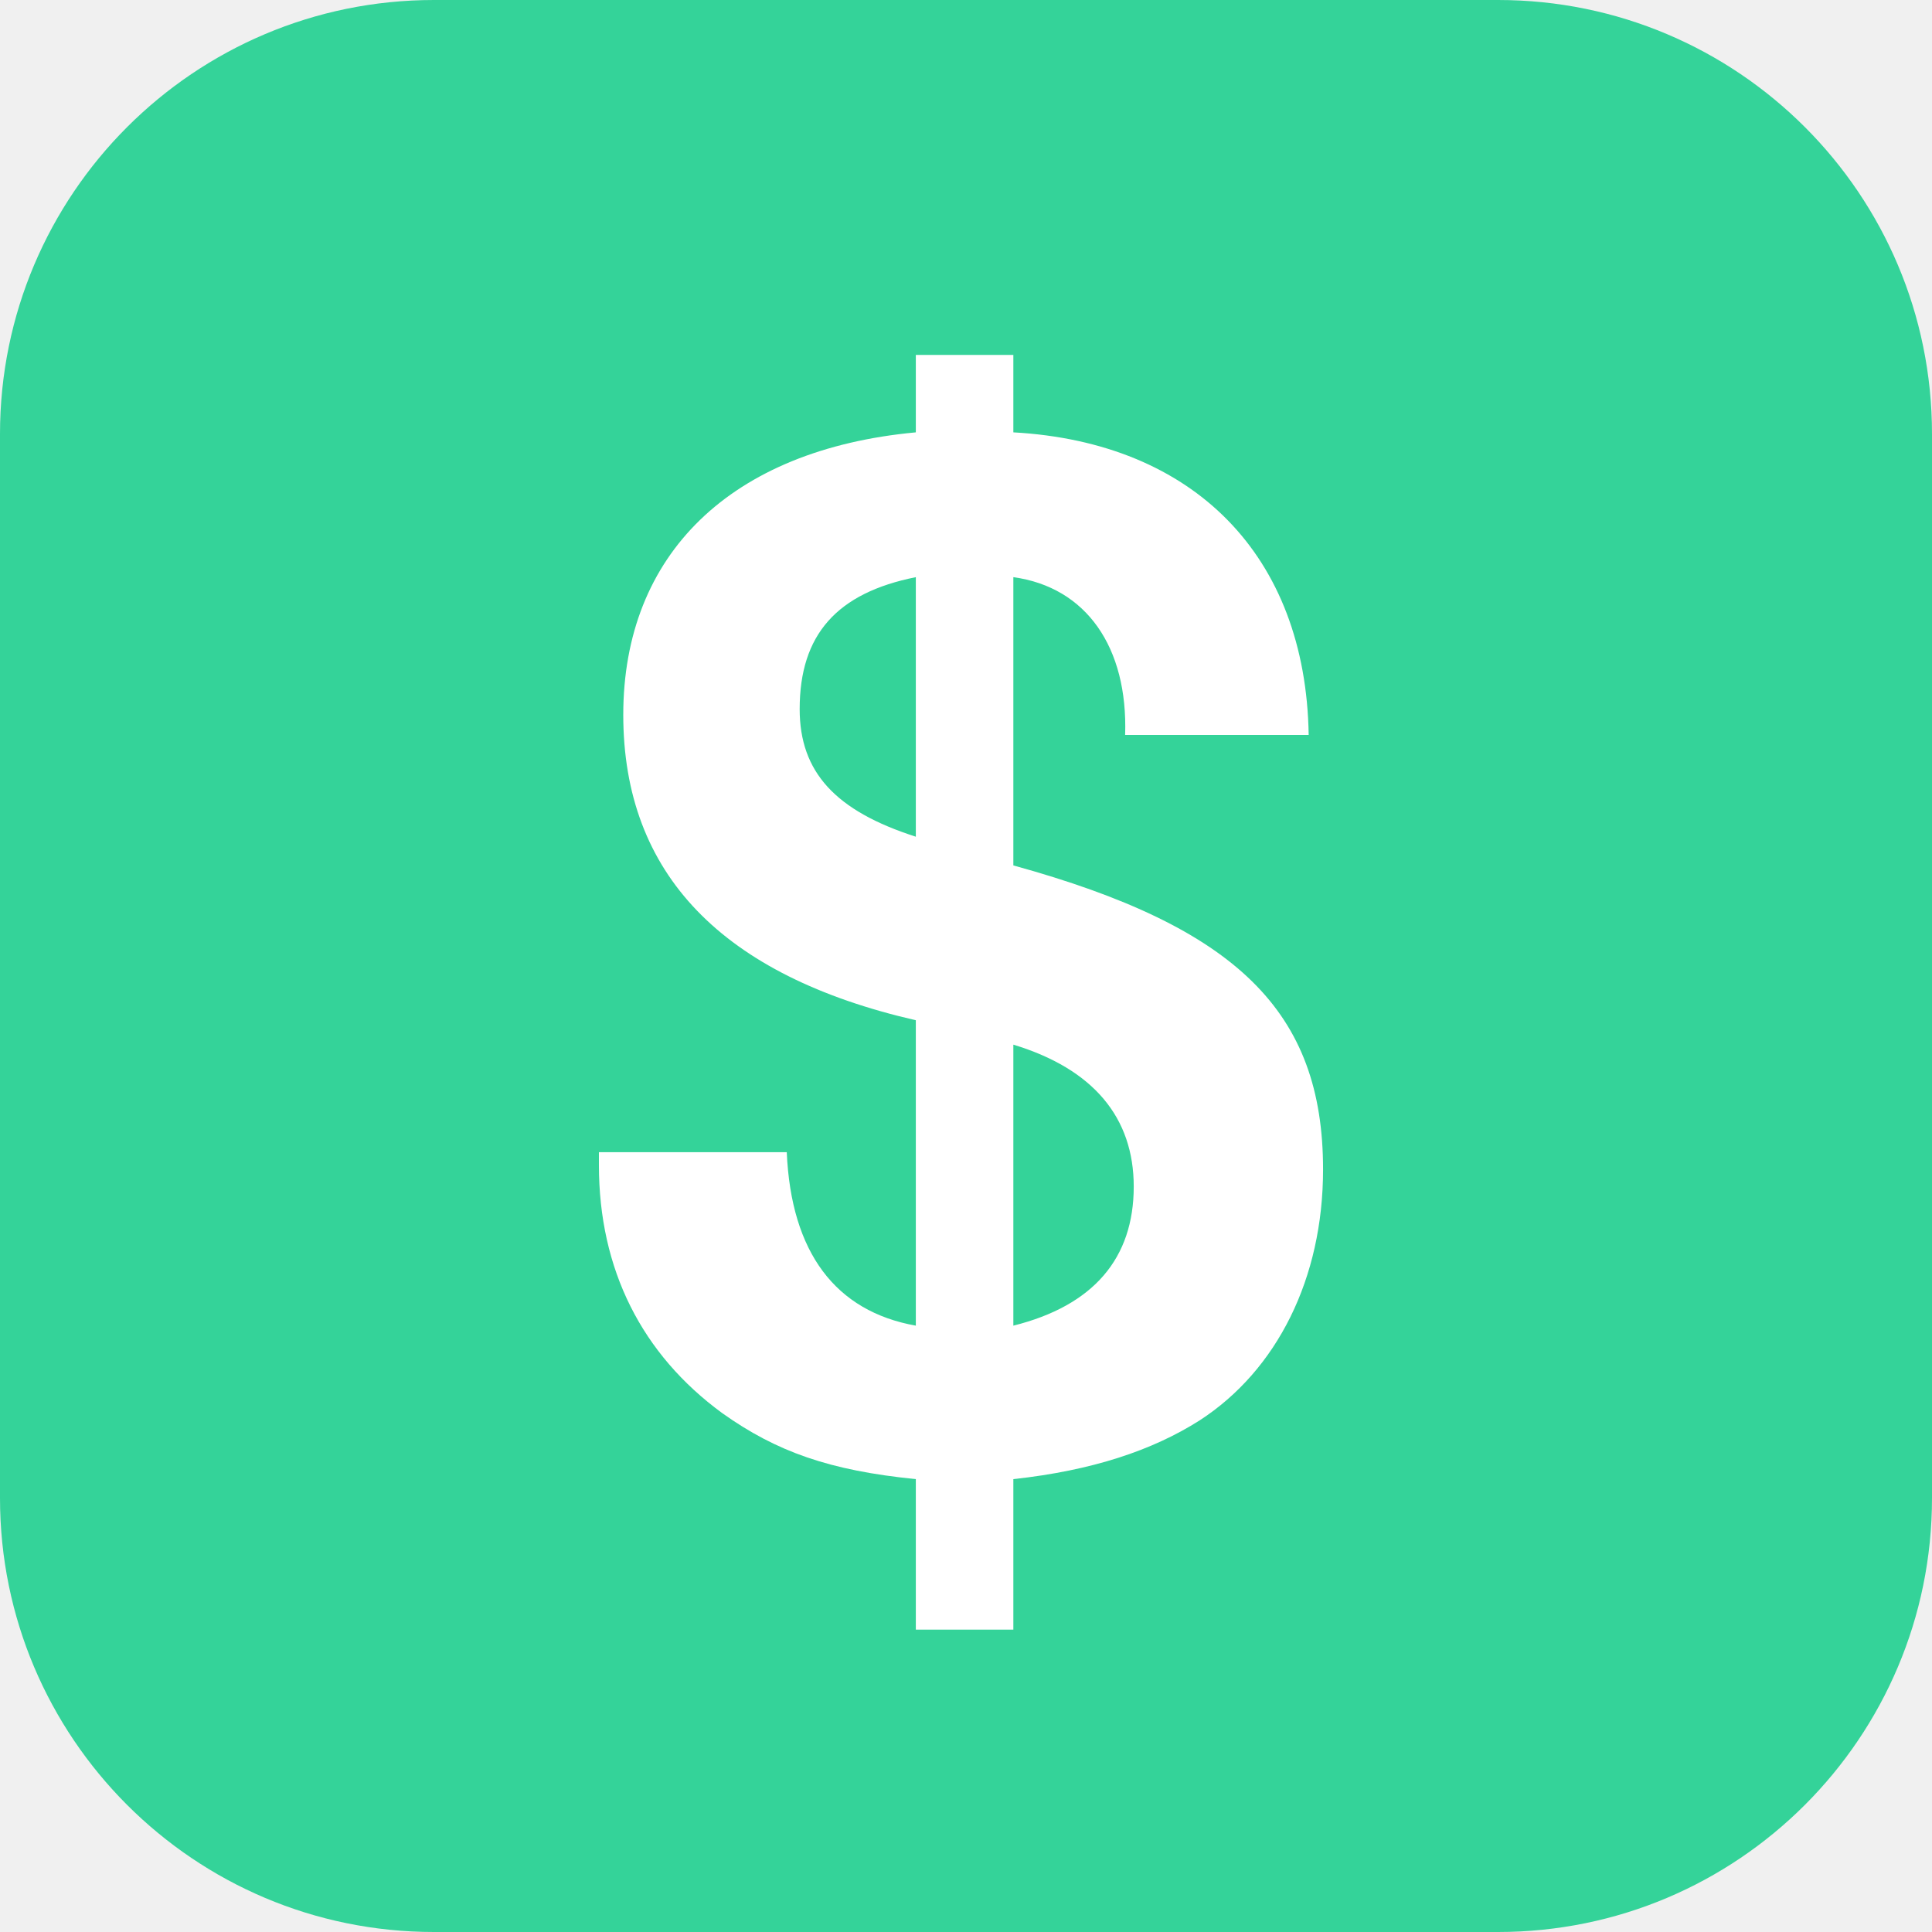
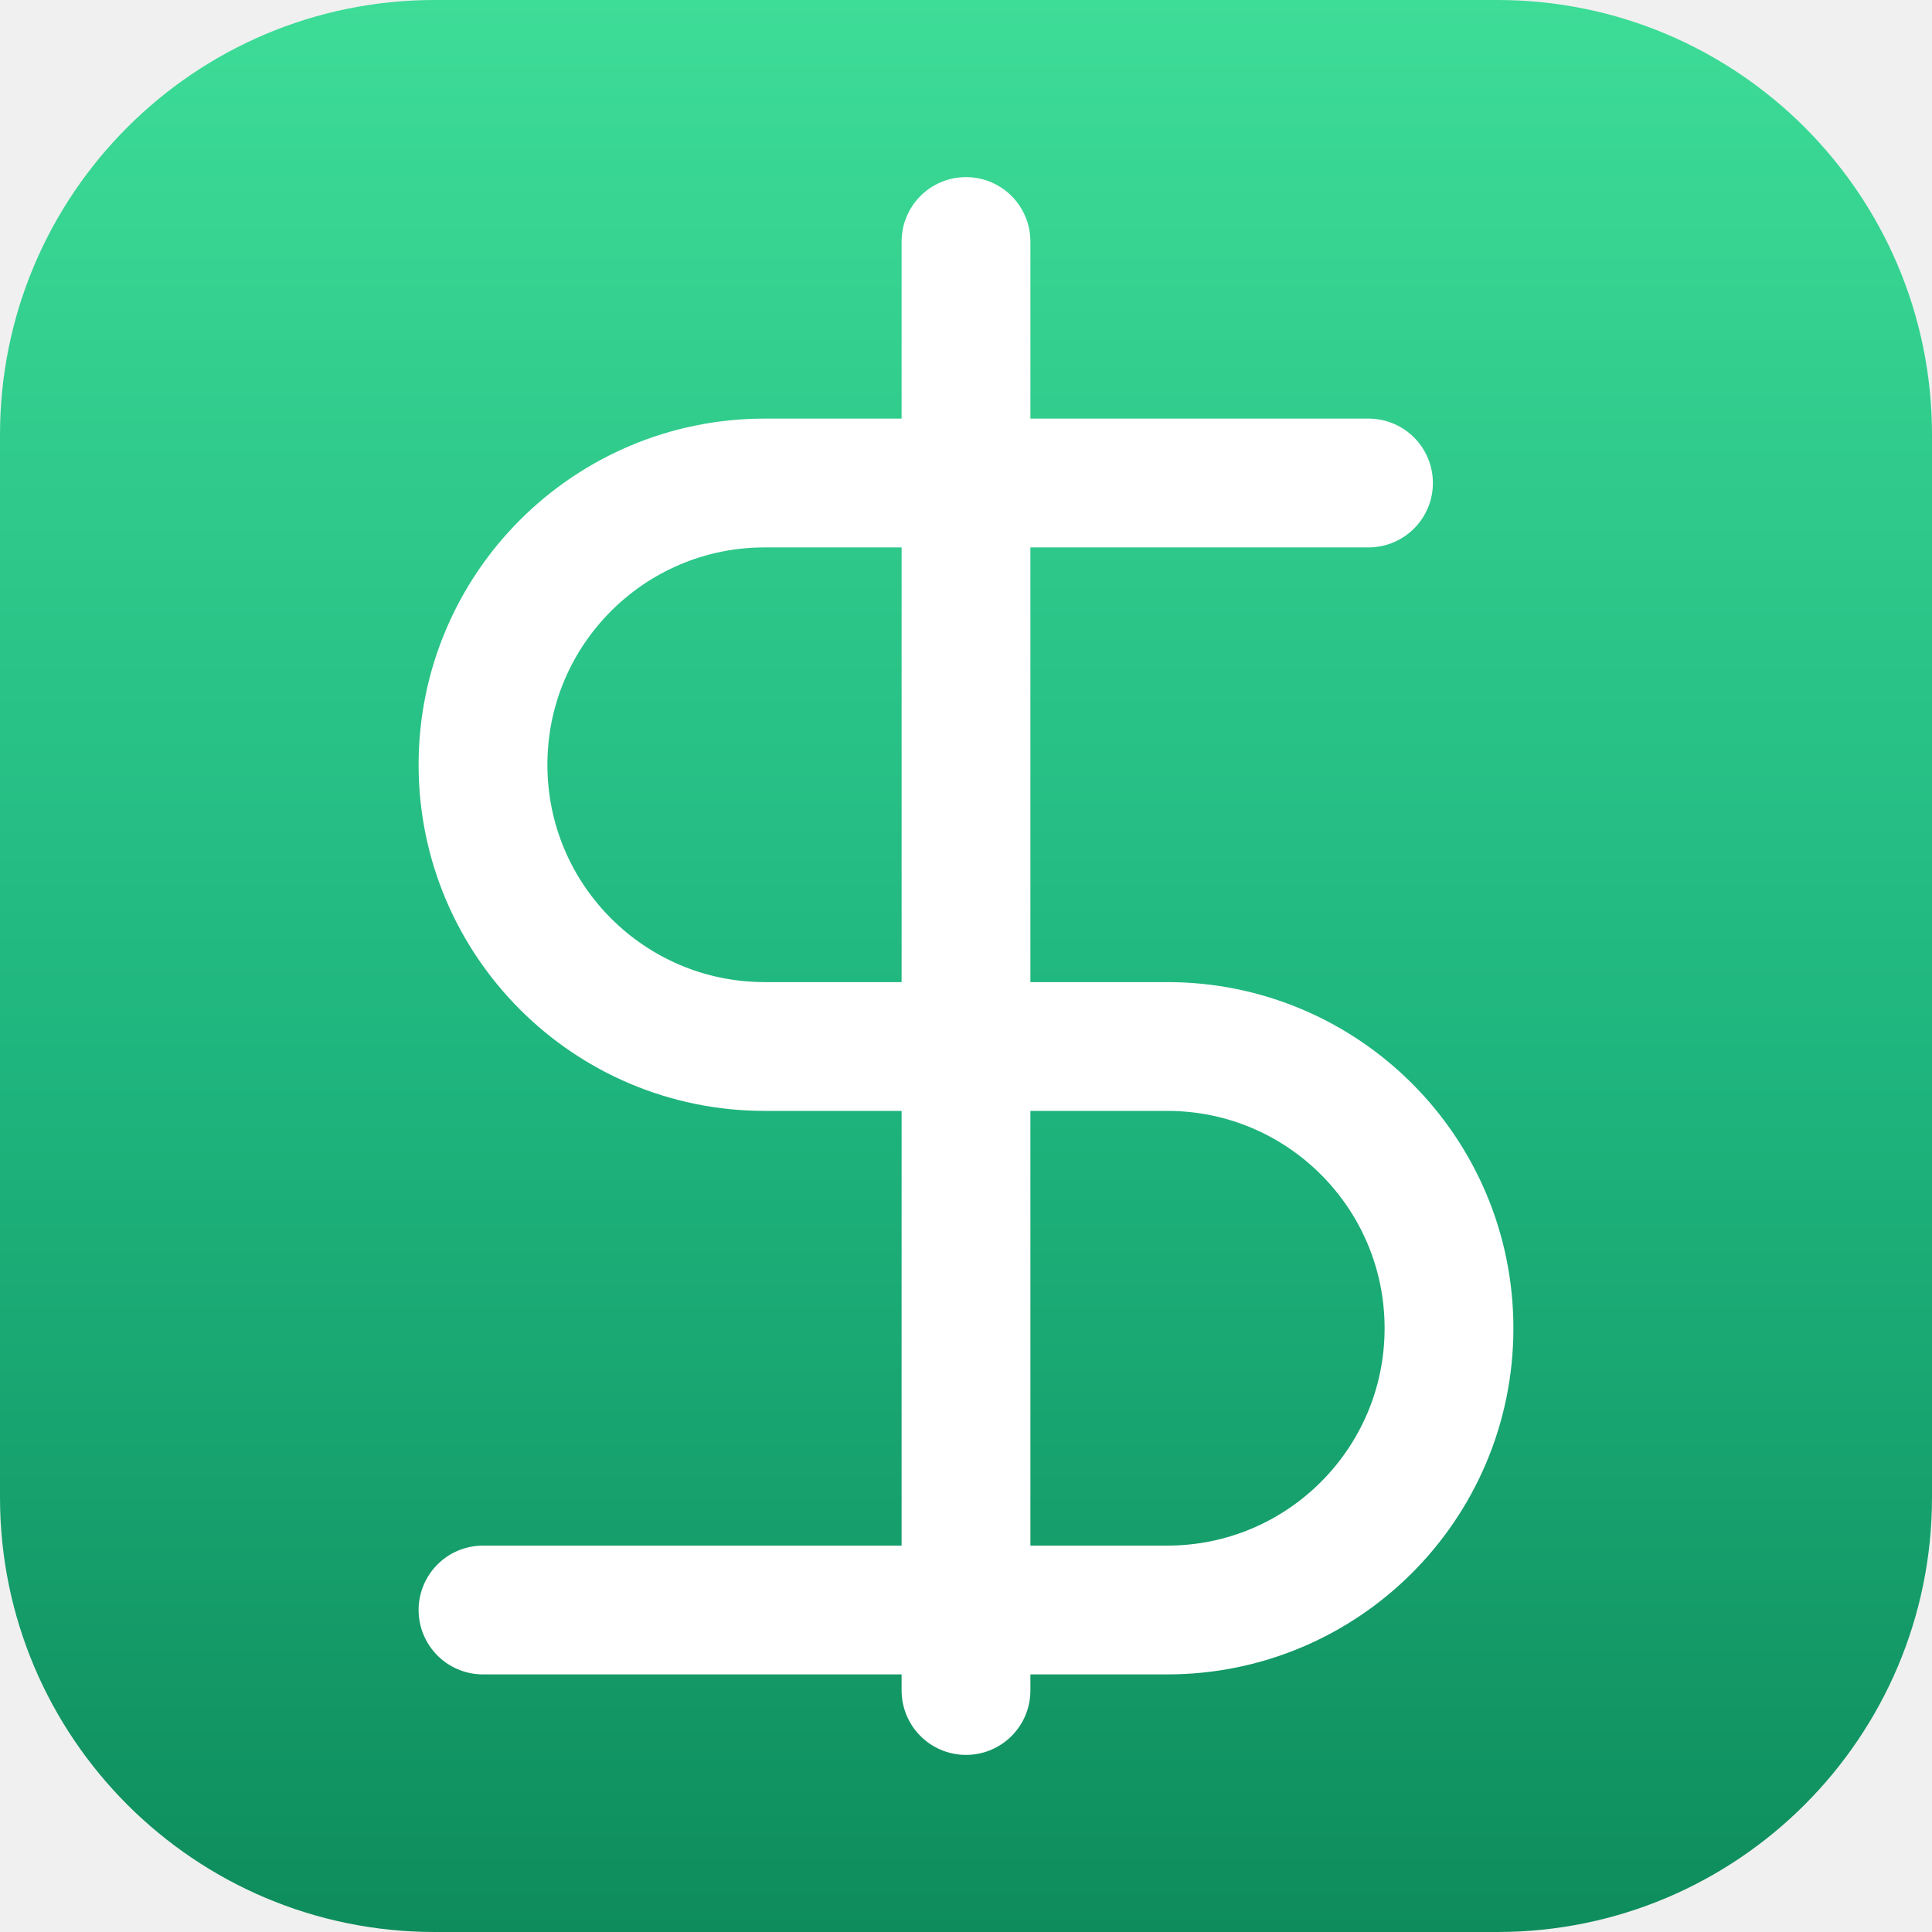
- <svg xmlns="http://www.w3.org/2000/svg" width="512" height="512" viewBox="0 0 512 512">
-   <rect width="512" height="512" rx="115" ry="115" fill="#34D399" />
-   <text x="256" y="384" text-anchor="middle" font-family="-apple-system, BlinkMacSystemFont, 'SF Pro Display', 'Helvetica Neue', Helvetica, Arial, sans-serif" font-size="380" font-weight="900" fill="#ffffff">$</text>
+ <svg xmlns="http://www.w3.org/2000/svg" width="512" height="512" viewBox="0 0 24 24">
+   <defs>
+     <linearGradient id="g" x1="12" y1="0" x2="12" y2="24" gradientUnits="userSpaceOnUse">
+       <stop offset="0%" stop-color="#3DDC97" />
+       <stop offset="55%" stop-color="#1FB57E" />
+       <stop offset="100%" stop-color="#0E8C5C" />
+     </linearGradient>
+   </defs>
+   <rect width="24" height="24" rx="5.4" fill="url(#g)" />
+   <g stroke="#ffffff" stroke-width="1.6" stroke-linecap="round" stroke-linejoin="round" fill="none">
+     <line x1="12" y1="3" x2="12" y2="21" />
+     <path d="M17 6H9.5a3.5 3.5 0 0 0 0 7h5a3.5 3.5 0 0 1 0 7H6" />
+   </g>
</svg>
